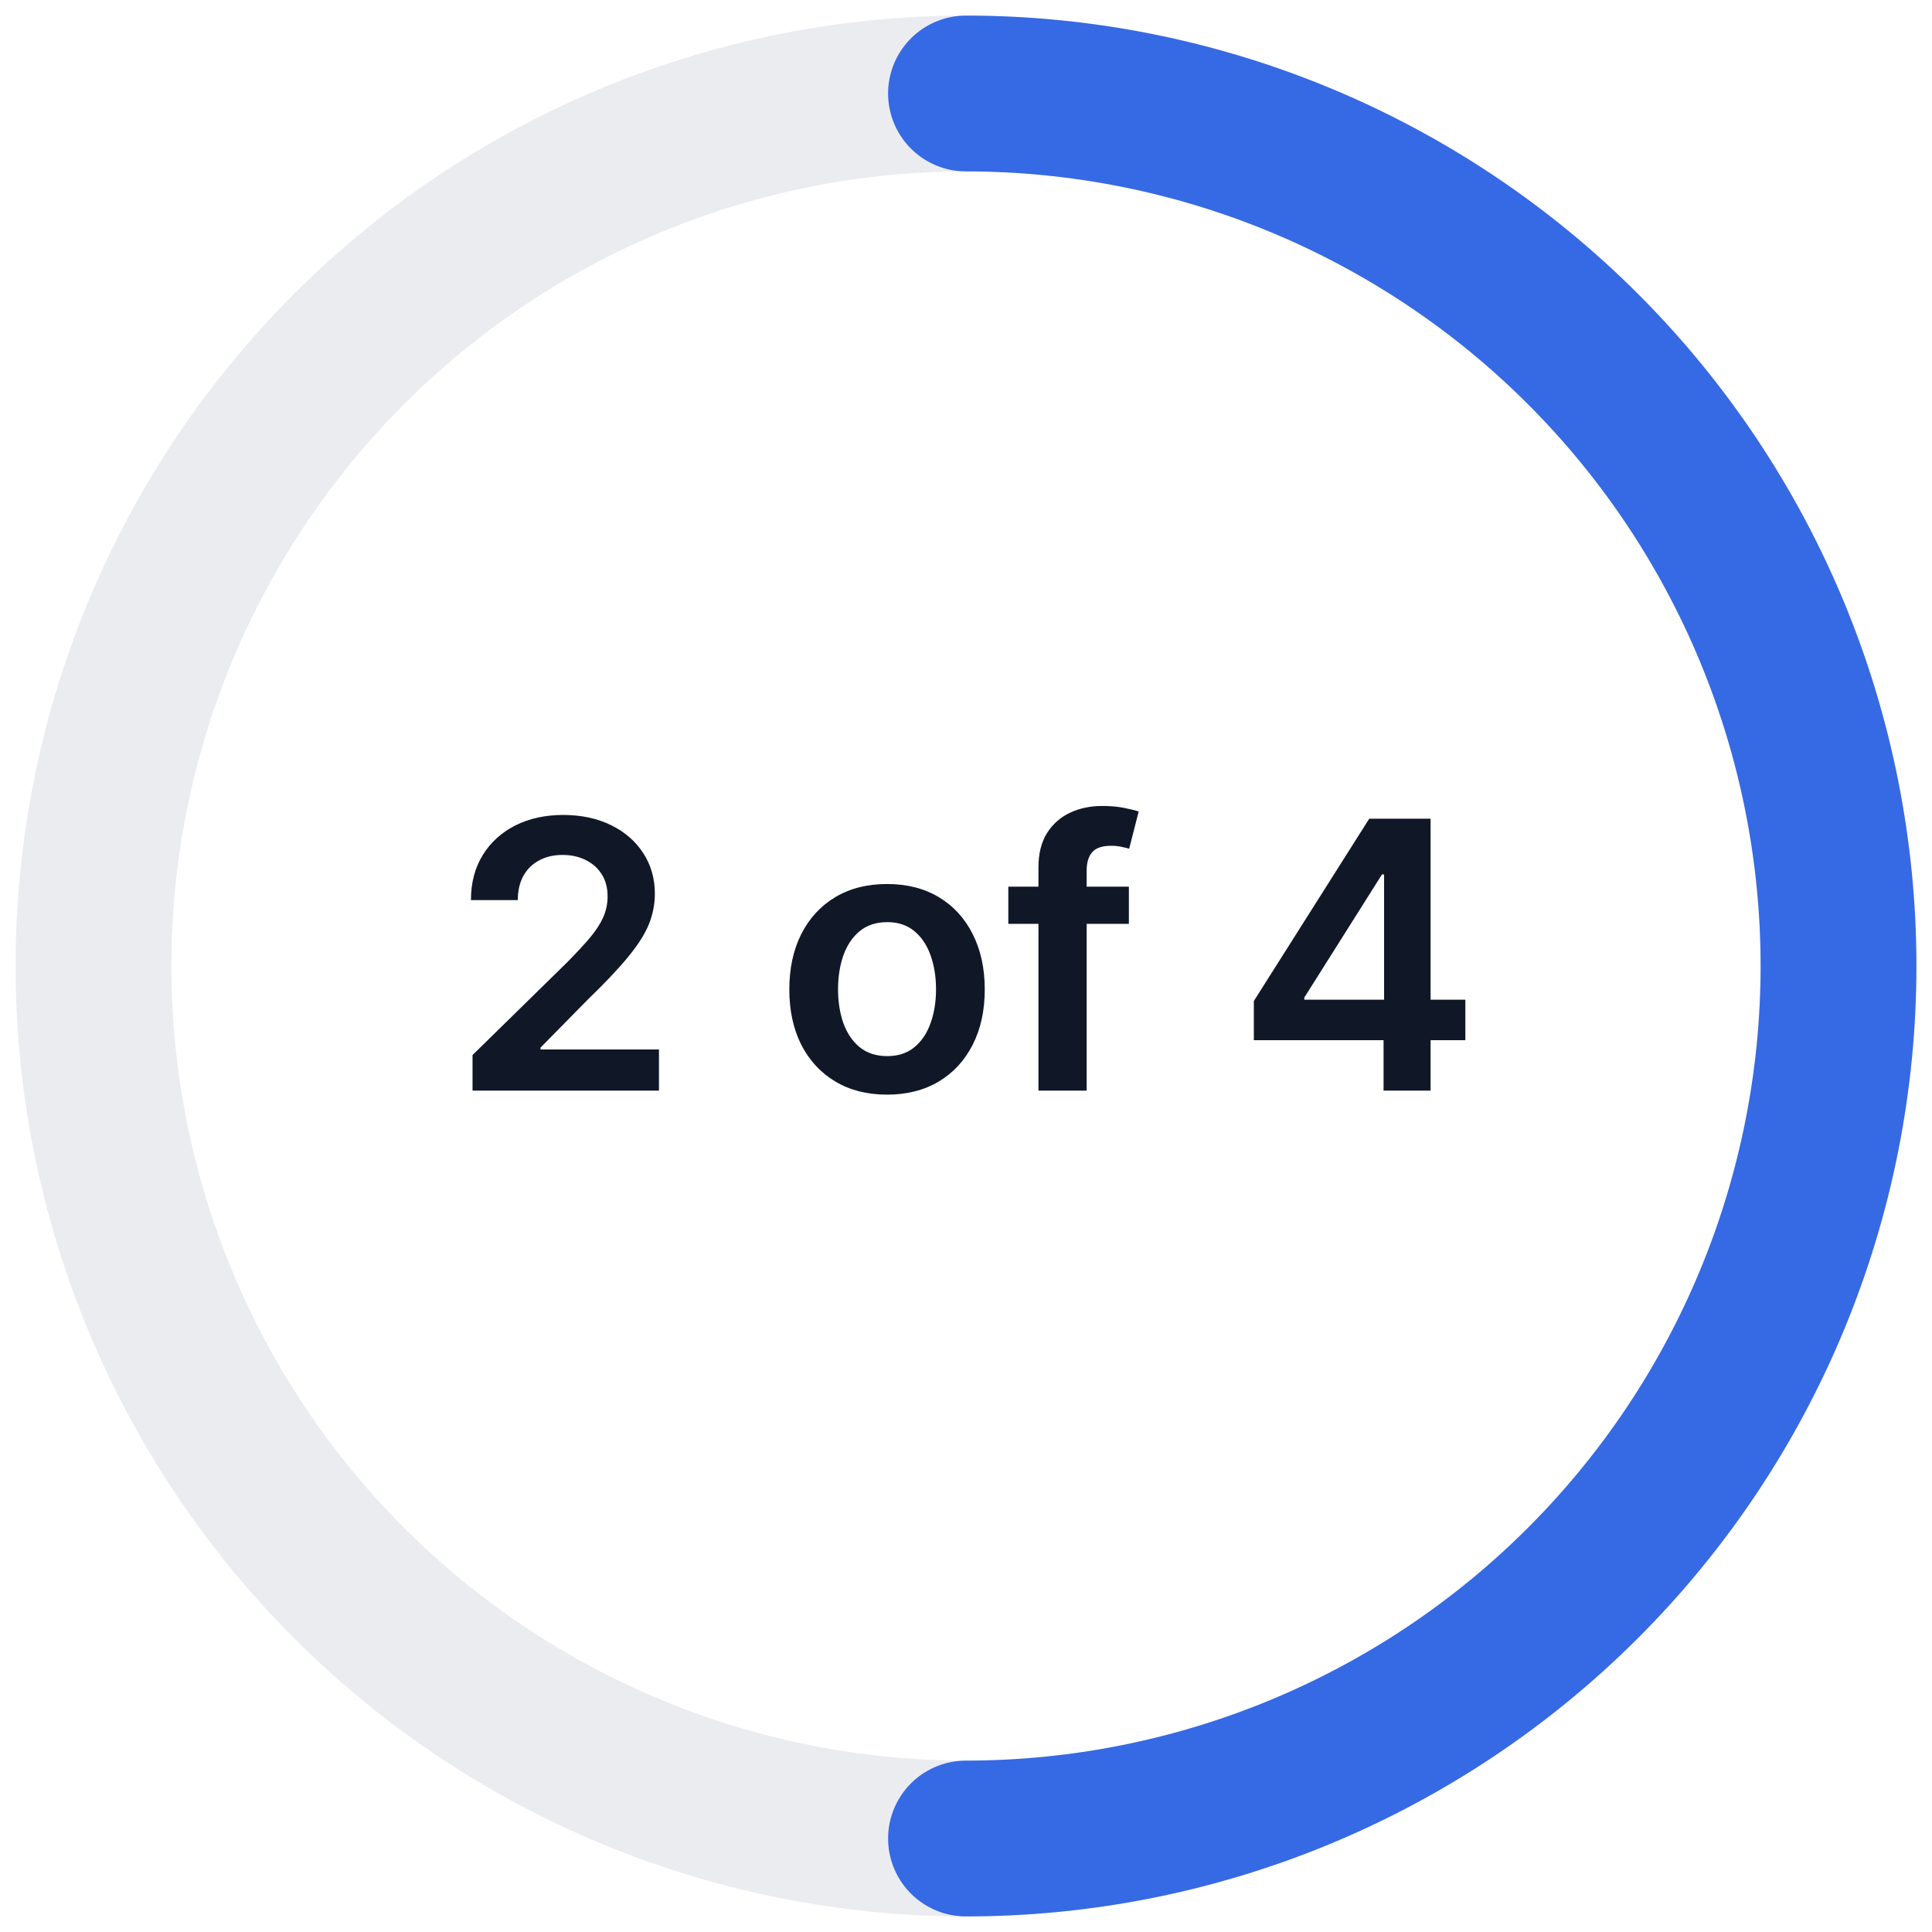
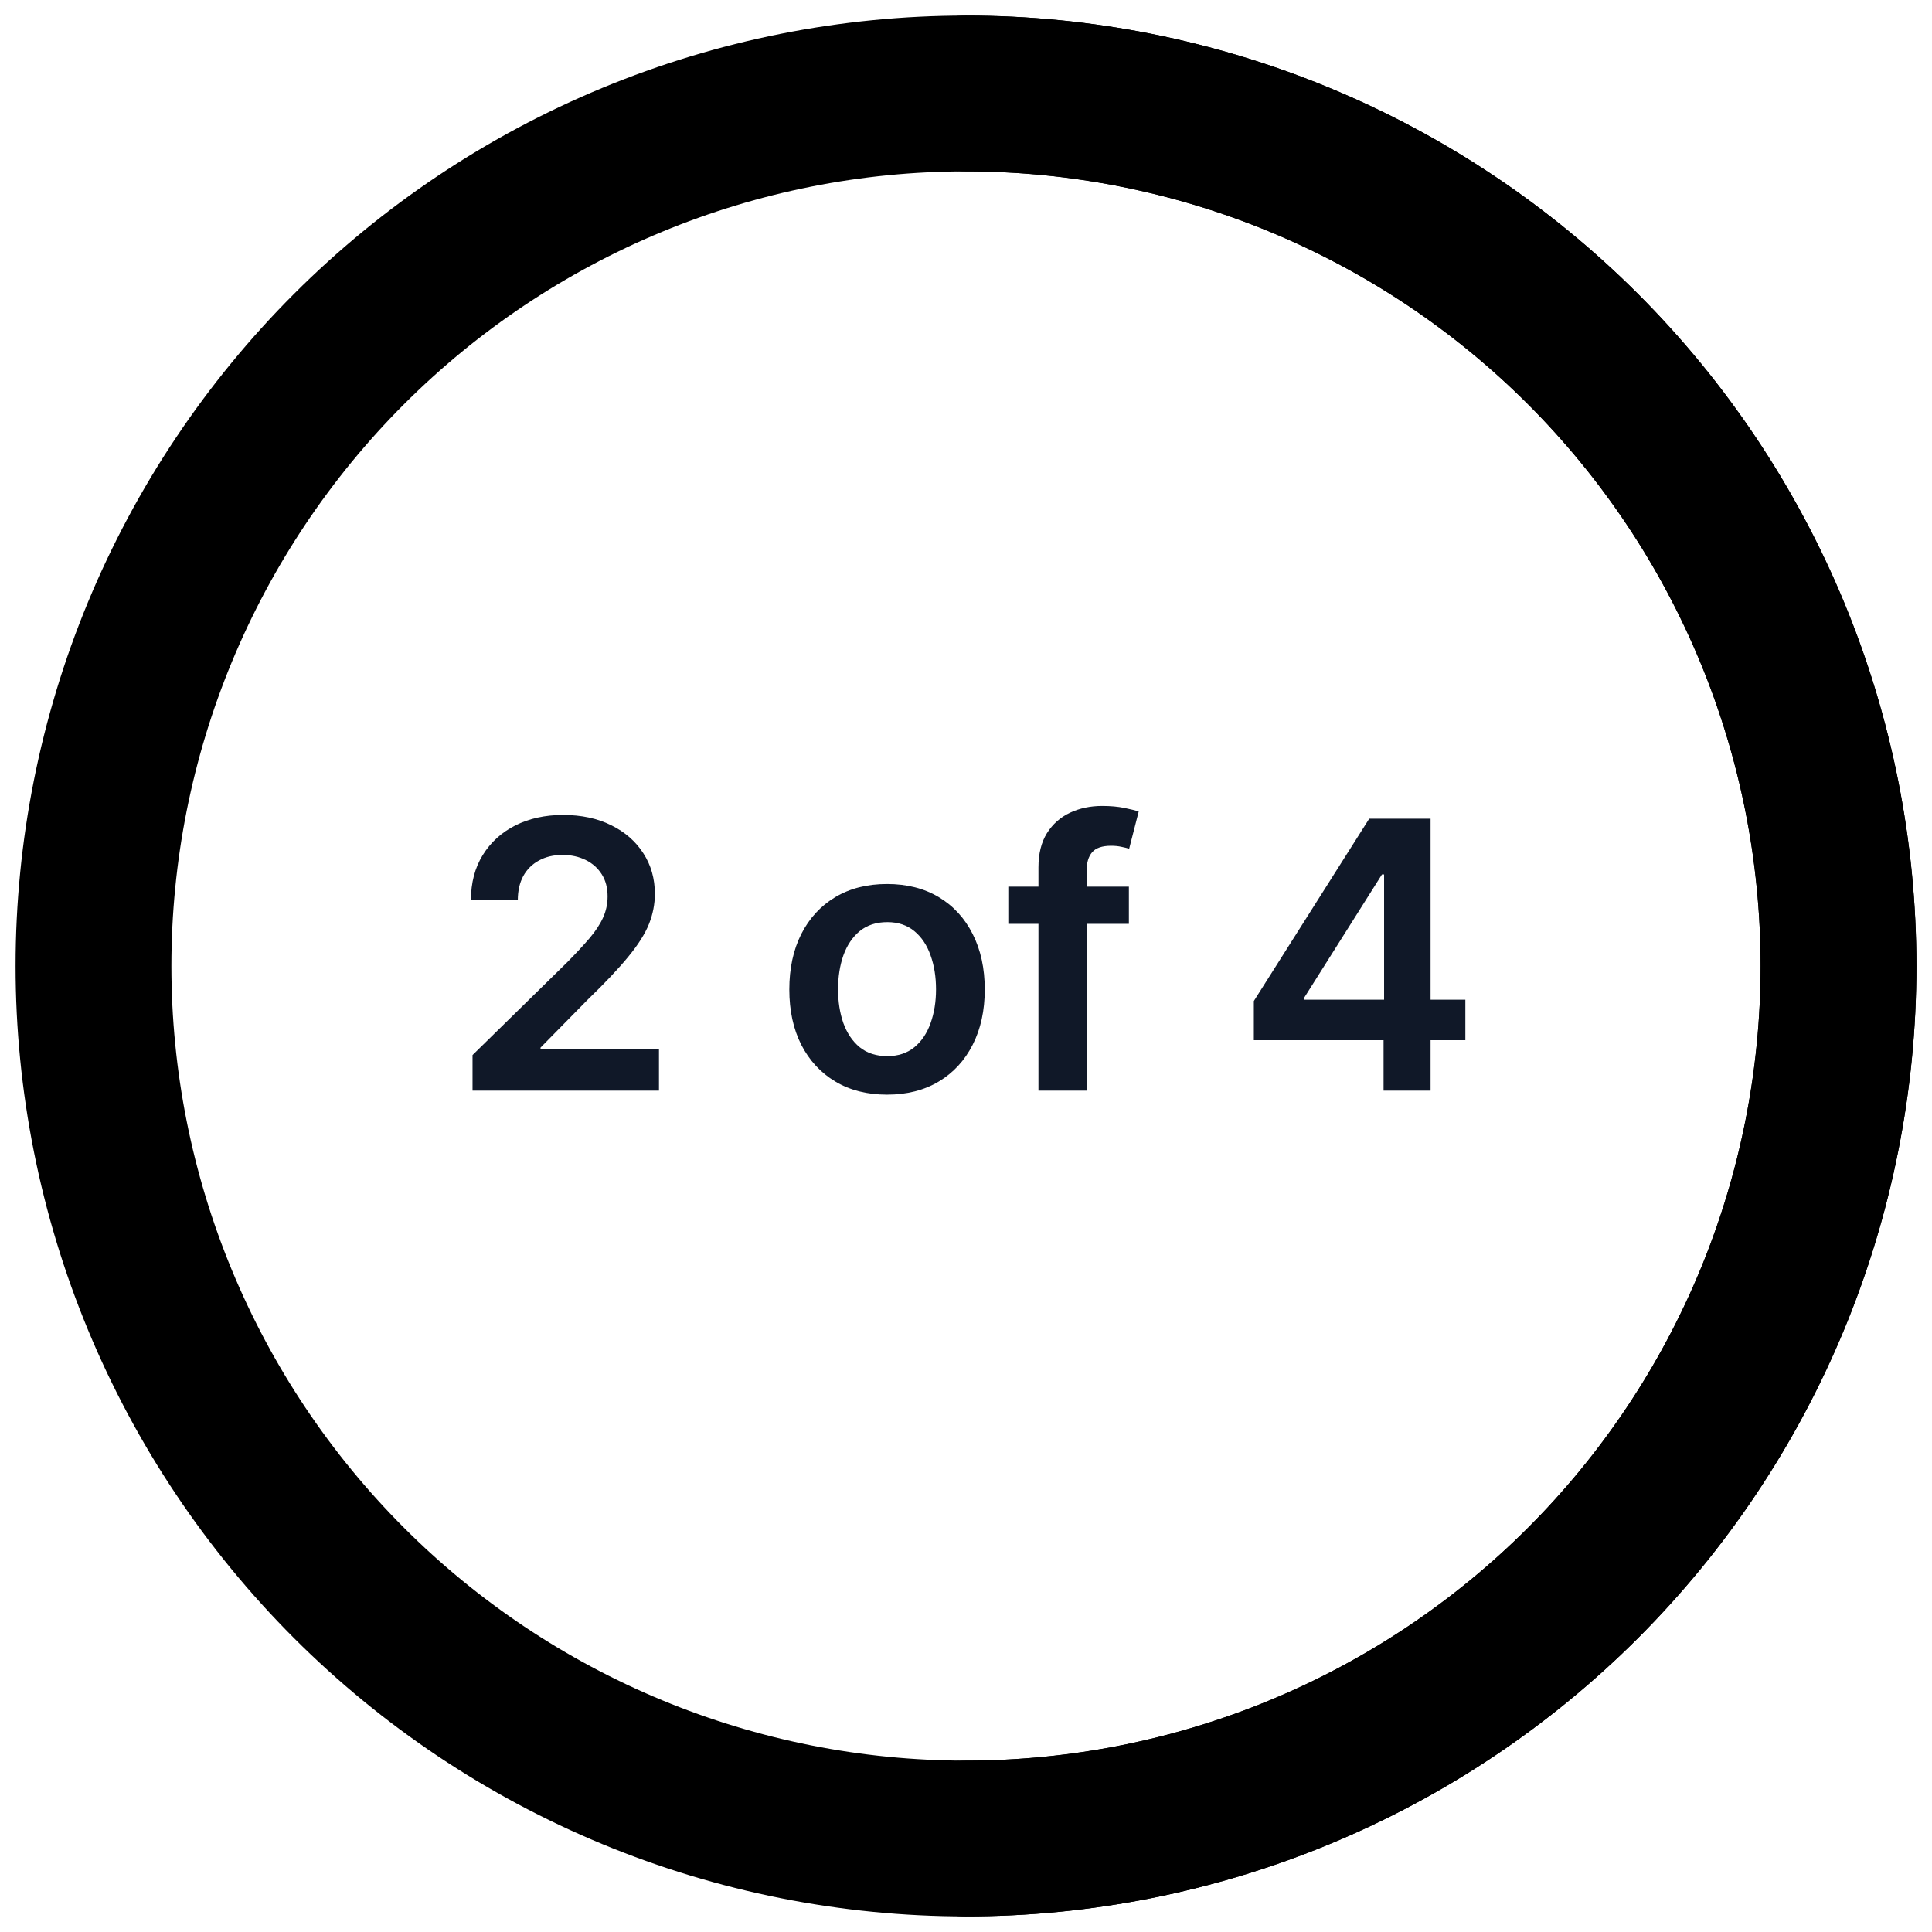
<svg xmlns="http://www.w3.org/2000/svg" width="62" height="62" viewBox="0 0 62 62" fill="none">
-   <path d="M31 3C34.677 3 38.318 3.724 41.715 5.131C45.112 6.539 48.199 8.601 50.799 11.201C53.399 13.801 55.462 16.888 56.869 20.285C58.276 23.682 59 27.323 59 31C59 34.677 58.276 38.318 56.869 41.715C55.462 45.112 53.399 48.199 50.799 50.799C48.199 53.399 45.112 55.462 41.715 56.869C38.318 58.276 34.677 59 31 59C27.323 59 23.682 58.276 20.285 56.869C16.888 55.462 13.801 53.399 11.201 50.799C8.601 48.199 6.538 45.112 5.131 41.715C3.724 38.318 3 34.677 3 31C3 27.323 3.724 23.682 5.131 20.285C6.539 16.888 8.601 13.801 11.201 11.201C13.801 8.601 16.888 6.538 20.285 5.131C23.682 3.724 27.323 3 31 3L31 3Z" stroke="#EAECF0" stroke-width="5" stroke-linecap="round" stroke-linejoin="round" />
-   <path d="M31 3C34.677 3 38.318 3.724 41.715 5.131C45.112 6.539 48.199 8.601 50.799 11.201C53.399 13.801 55.462 16.888 56.869 20.285C58.276 23.682 59 27.323 59 31C59 34.677 58.276 38.318 56.869 41.715C55.462 45.112 53.399 48.199 50.799 50.799C48.199 53.399 45.112 55.462 41.715 56.869C38.318 58.276 34.677 59 31 59" stroke="#3669E4" stroke-width="5" stroke-linecap="round" stroke-linejoin="round" />
+   <path d="M31 3C34.677 3 38.318 3.724 41.715 5.131C45.112 6.539 48.199 8.601 50.799 11.201C53.399 13.801 55.462 16.888 56.869 20.285C58.276 23.682 59 27.323 59 31C59 34.677 58.276 38.318 56.869 41.715C55.462 45.112 53.399 48.199 50.799 50.799C48.199 53.399 45.112 55.462 41.715 56.869C38.318 58.276 34.677 59 31 59C27.323 59 23.682 58.276 20.285 56.869C16.888 55.462 13.801 53.399 11.201 50.799C8.601 48.199 6.538 45.112 5.131 41.715C3.724 38.318 3 34.677 3 31C3 27.323 3.724 23.682 5.131 20.285C6.539 16.888 8.601 13.801 11.201 11.201C13.801 8.601 16.888 6.538 20.285 5.131C23.682 3.724 27.323 3 31 3L31 3Z" stroke="currentColor" stroke-width="5" stroke-linecap="round" stroke-linejoin="round" />
+   <path d="M31 3C34.677 3 38.318 3.724 41.715 5.131C45.112 6.539 48.199 8.601 50.799 11.201C53.399 13.801 55.462 16.888 56.869 20.285C58.276 23.682 59 27.323 59 31C59 34.677 58.276 38.318 56.869 41.715C55.462 45.112 53.399 48.199 50.799 50.799C48.199 53.399 45.112 55.462 41.715 56.869C38.318 58.276 34.677 59 31 59" stroke="currentColor" stroke-width="5" stroke-linecap="round" stroke-linejoin="round" />
  <path d="M15.164 35V33.858L18.194 30.888C18.484 30.595 18.725 30.335 18.919 30.108C19.112 29.881 19.257 29.66 19.353 29.447C19.45 29.234 19.498 29.007 19.498 28.766C19.498 28.49 19.436 28.254 19.311 28.058C19.186 27.859 19.014 27.706 18.795 27.598C18.576 27.49 18.328 27.436 18.049 27.436C17.762 27.436 17.511 27.496 17.295 27.615C17.079 27.732 16.911 27.898 16.792 28.114C16.676 28.329 16.617 28.587 16.617 28.885H15.113C15.113 28.331 15.239 27.849 15.492 27.44C15.745 27.031 16.093 26.715 16.536 26.49C16.982 26.266 17.494 26.153 18.07 26.153C18.656 26.153 19.17 26.263 19.613 26.482C20.056 26.7 20.4 27 20.644 27.381C20.892 27.761 21.015 28.196 21.015 28.685C21.015 29.011 20.953 29.332 20.828 29.648C20.703 29.963 20.482 30.312 20.167 30.696C19.855 31.079 19.416 31.544 18.85 32.09L17.346 33.619V33.679H21.147V35H15.164ZM28.466 35.128C27.827 35.128 27.273 34.987 26.804 34.706C26.335 34.425 25.972 34.031 25.713 33.526C25.458 33.02 25.33 32.429 25.33 31.753C25.33 31.077 25.458 30.484 25.713 29.976C25.972 29.467 26.335 29.072 26.804 28.791C27.273 28.51 27.827 28.369 28.466 28.369C29.105 28.369 29.659 28.51 30.128 28.791C30.597 29.072 30.959 29.467 31.215 29.976C31.473 30.484 31.602 31.077 31.602 31.753C31.602 32.429 31.473 33.02 31.215 33.526C30.959 34.031 30.597 34.425 30.128 34.706C29.659 34.987 29.105 35.128 28.466 35.128ZM28.475 33.892C28.821 33.892 29.111 33.797 29.344 33.606C29.577 33.413 29.75 33.155 29.864 32.831C29.98 32.507 30.038 32.146 30.038 31.749C30.038 31.348 29.98 30.986 29.864 30.662C29.75 30.335 29.577 30.075 29.344 29.882C29.111 29.689 28.821 29.592 28.475 29.592C28.119 29.592 27.824 29.689 27.588 29.882C27.355 30.075 27.181 30.335 27.064 30.662C26.951 30.986 26.894 31.348 26.894 31.749C26.894 32.146 26.951 32.507 27.064 32.831C27.181 33.155 27.355 33.413 27.588 33.606C27.824 33.797 28.119 33.892 28.475 33.892ZM36.227 28.454V29.648H32.358V28.454H36.227ZM33.325 35V27.837C33.325 27.396 33.416 27.03 33.598 26.737C33.782 26.445 34.03 26.226 34.339 26.081C34.649 25.936 34.993 25.864 35.371 25.864C35.638 25.864 35.875 25.885 36.082 25.928C36.29 25.97 36.443 26.009 36.542 26.043L36.236 27.236C36.17 27.216 36.088 27.196 35.989 27.176C35.889 27.153 35.778 27.142 35.656 27.142C35.369 27.142 35.166 27.212 35.047 27.351C34.93 27.487 34.872 27.683 34.872 27.939V35H33.325ZM40.237 33.381V32.124L43.94 26.273H44.989V28.062H44.349L41.856 32.013V32.081H47.025V33.381H40.237ZM44.4 35V32.997L44.417 32.435V26.273H45.909V35H44.4Z" fill="#101828" />
</svg>
